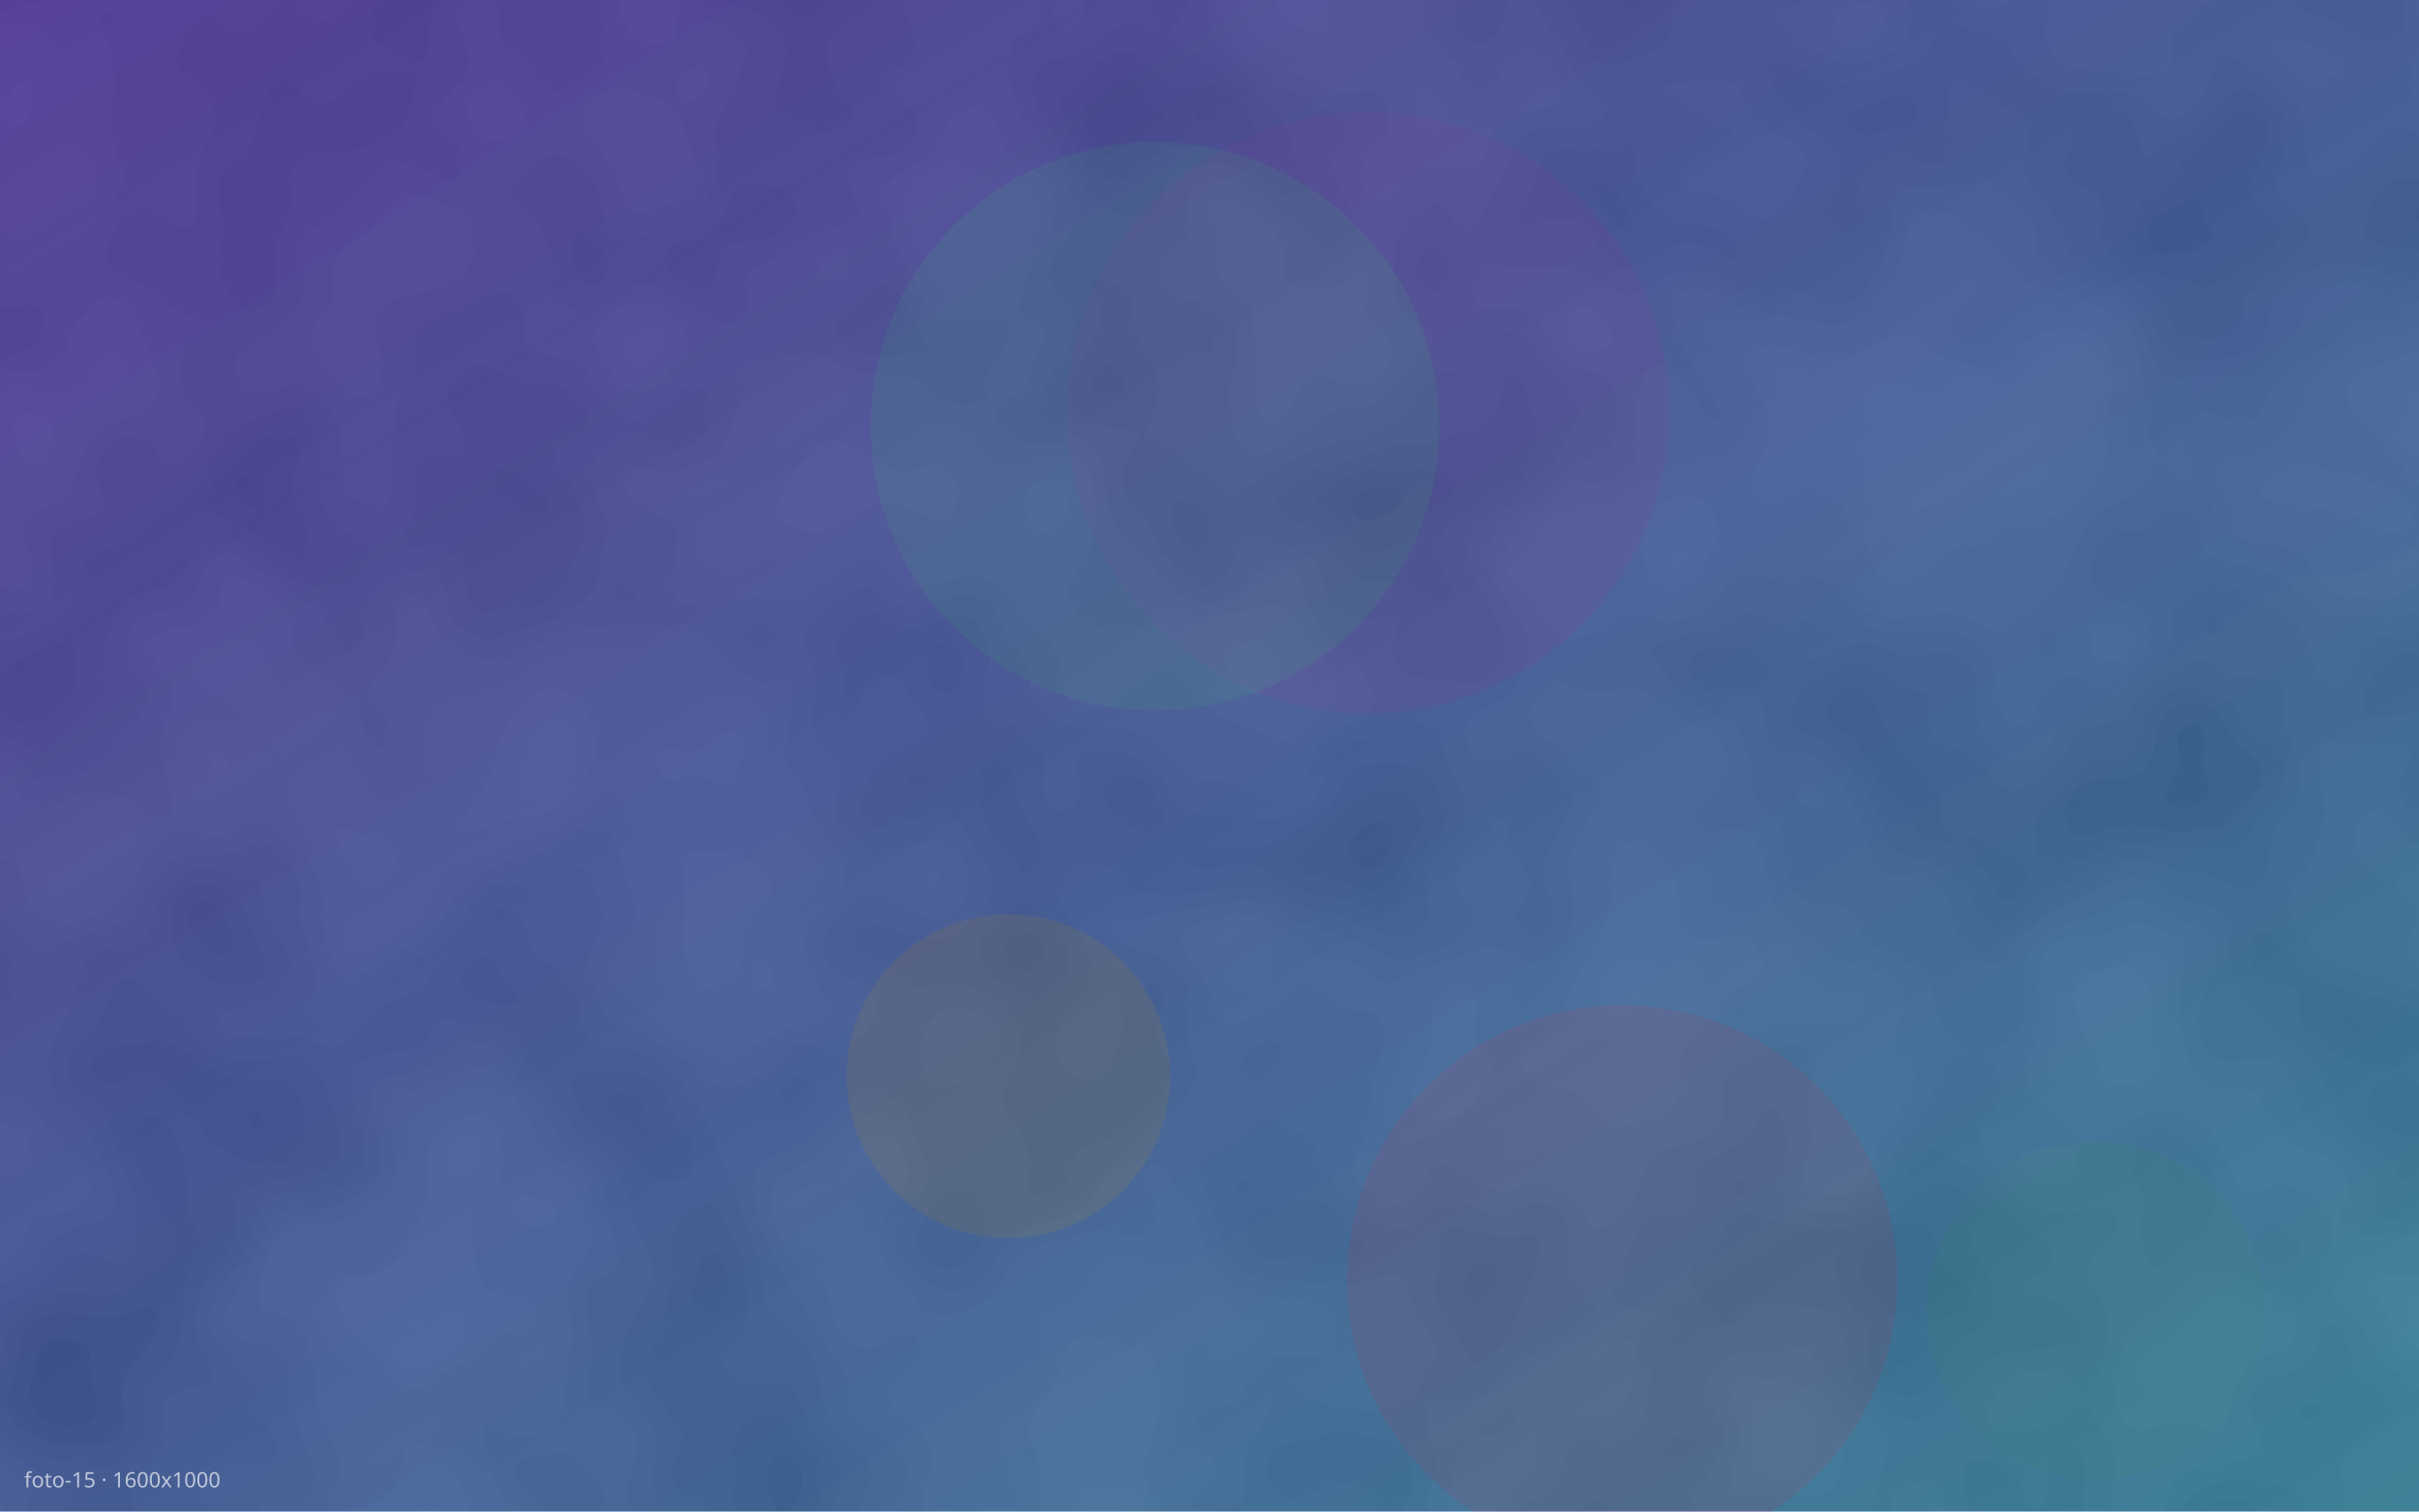
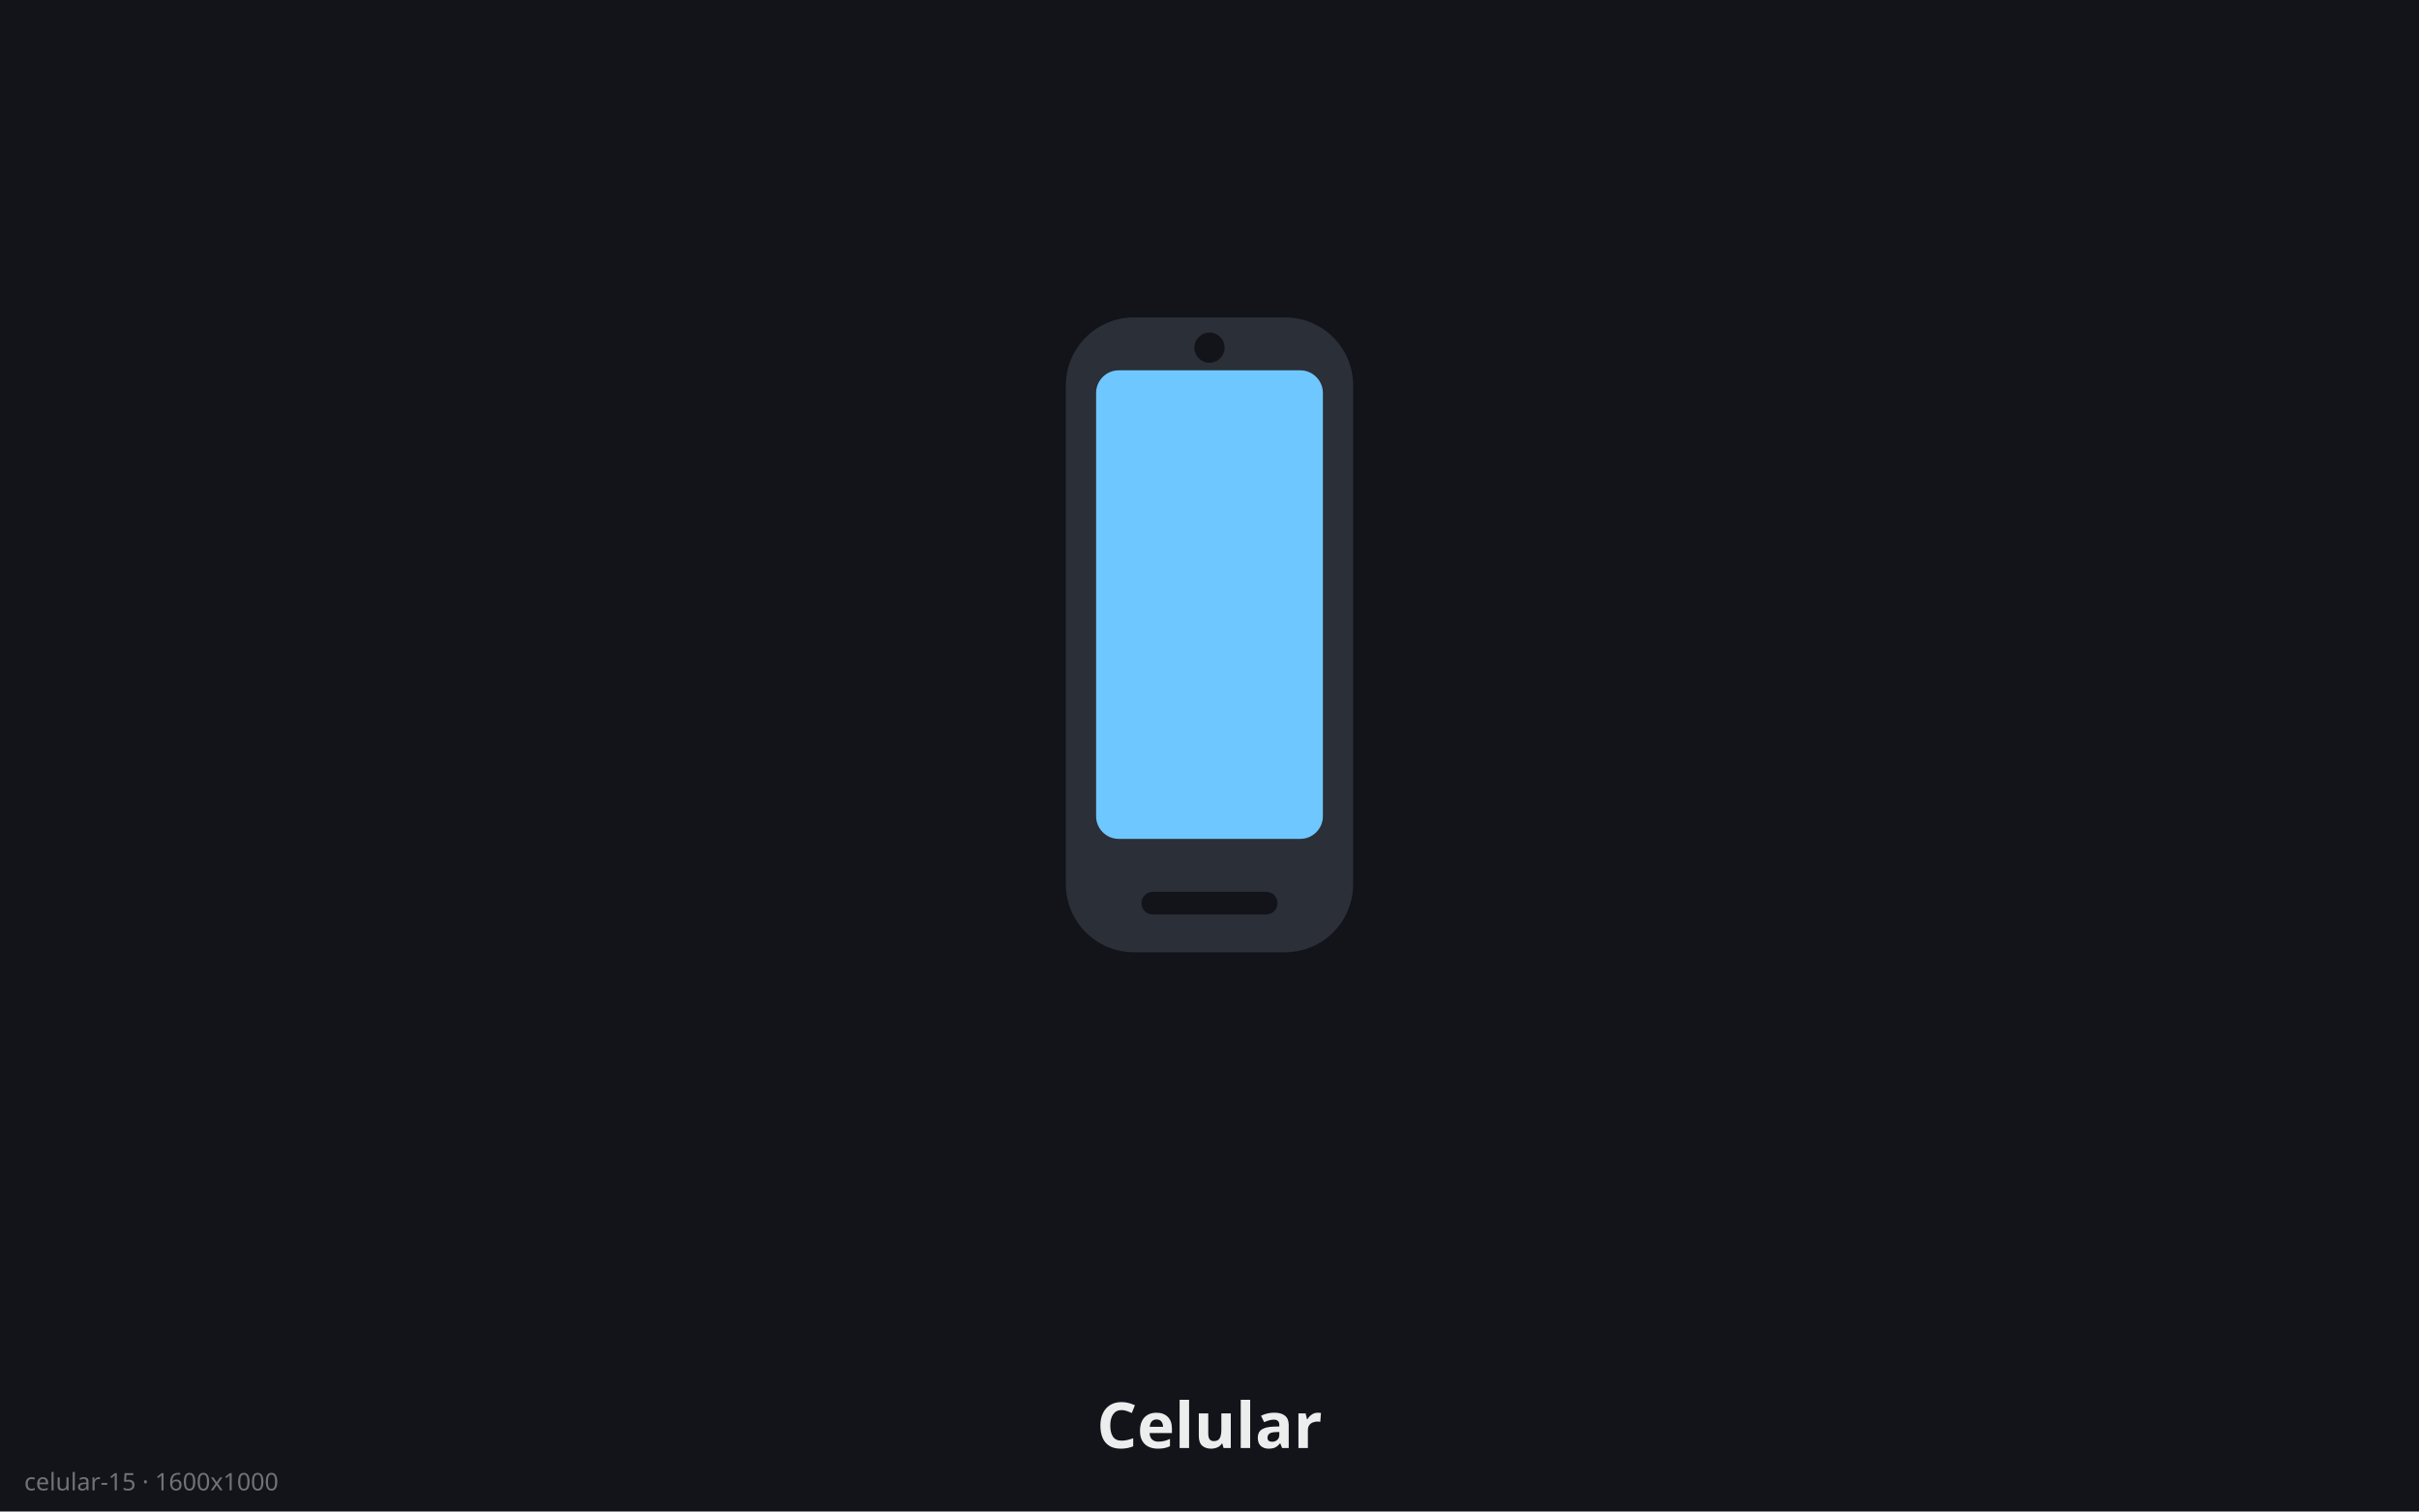
<svg xmlns="http://www.w3.org/2000/svg" width="1600" height="1000" viewBox="0 0 1600 1000">
-   <defs>
-     <linearGradient id="g14" x1="0" y1="0" x2="1" y2="1">
-       <stop offset="0%" stop-color="#7c4dff" />
-       <stop offset="100%" stop-color="#4dd2ff" />
-     </linearGradient>
-     <filter id="noise14" x="-20%" y="-20%" width="140%" height="140%">
-       <feTurbulence type="fractalNoise" baseFrequency="0.005" numOctaves="3" seed="722" result="noise" />
-       <feColorMatrix in="noise" type="matrix" values="0 0 0 0 1  0 0 0 0 1  0 0 0 0 1  0 0 0 0.06 0" />
-       <feComposite operator="over" in2="SourceGraphic" />
-     </filter>
-   </defs>
-   <rect width="1600" height="1000" fill="url(#g14)" />
-   <circle cx="1073" cy="847" r="182" fill="#ff4d94" opacity="0.18" />
-   <circle cx="1386" cy="867" r="112" fill="#4dd2c0" opacity="0.18" />
-   <circle cx="905" cy="273" r="199" fill="#c04dff" opacity="0.18" />
-   <circle cx="667" cy="712" r="107" fill="#ffcf4d" opacity="0.18" />
-   <circle cx="764" cy="282" r="188" fill="#4dffb8" opacity="0.18" />
-   <circle cx="1539" cy="285" r="96" fill="#5b8cff" opacity="0.18" />
-   <rect width="1600" height="1000" filter="url(#noise14)" opacity="0.5" />
-   <text x="16" y="984" font-family="sans-serif" font-size="14" fill="rgba(255,255,255,0.65)">foto-15 · 1600x1000</text>
+   <rect width="1600" height="1000" fill="#12141a" />
+   <g transform="translate(800, 420) scale(5.000)">
+     <rect x="-19" y="-42" width="38" height="84" rx="9" fill="#2b2f38" />
+     <rect x="-15" y="-35" width="30" height="62" rx="3" fill="#6fc7ff" />
+     <circle cx="0" cy="-38" r="2" fill="#12141a" />
+     <rect x="-9" y="34" width="18" height="3" rx="1.5" fill="#12141a" />
+   </g>
+   <text x="800" y="958" font-family="sans-serif" font-size="42" font-weight="700" fill="rgba(255,255,255,0.92)" text-anchor="middle">Celular</text>
+   <text x="16" y="986" font-family="sans-serif" font-size="16" fill="rgba(255,255,255,0.4)">celular-15 · 1600x1000</text>
</svg>
